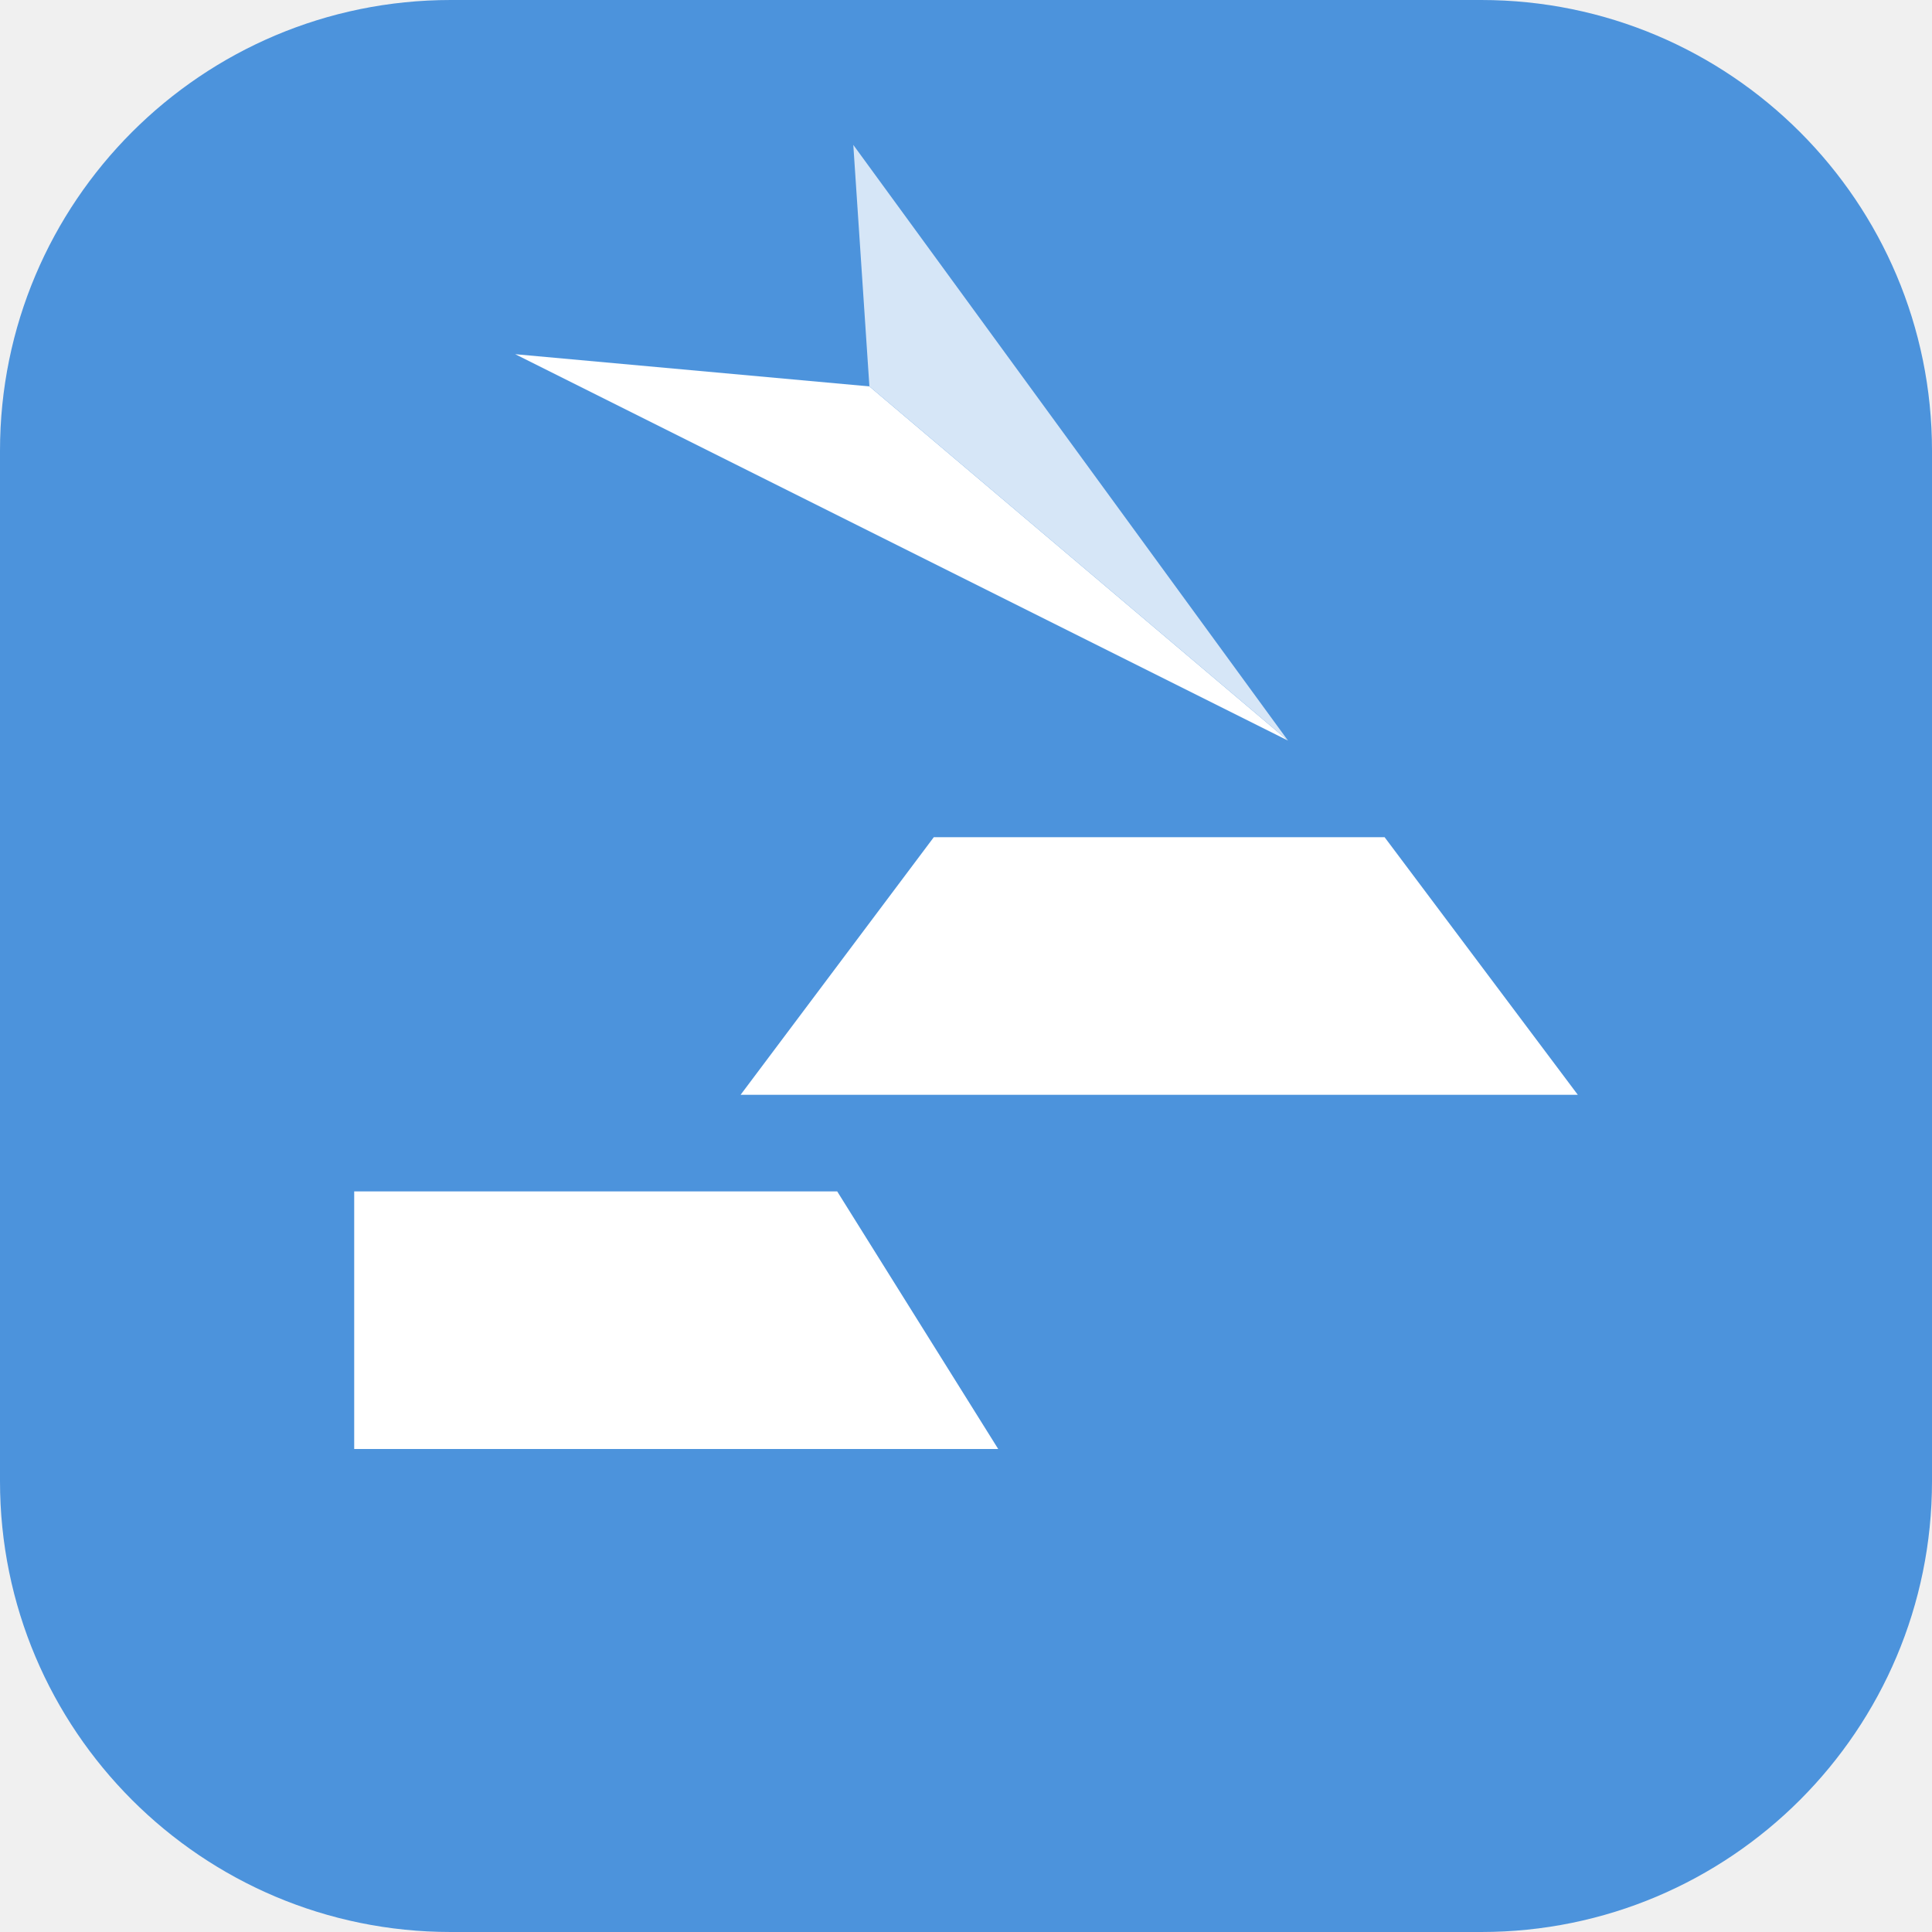
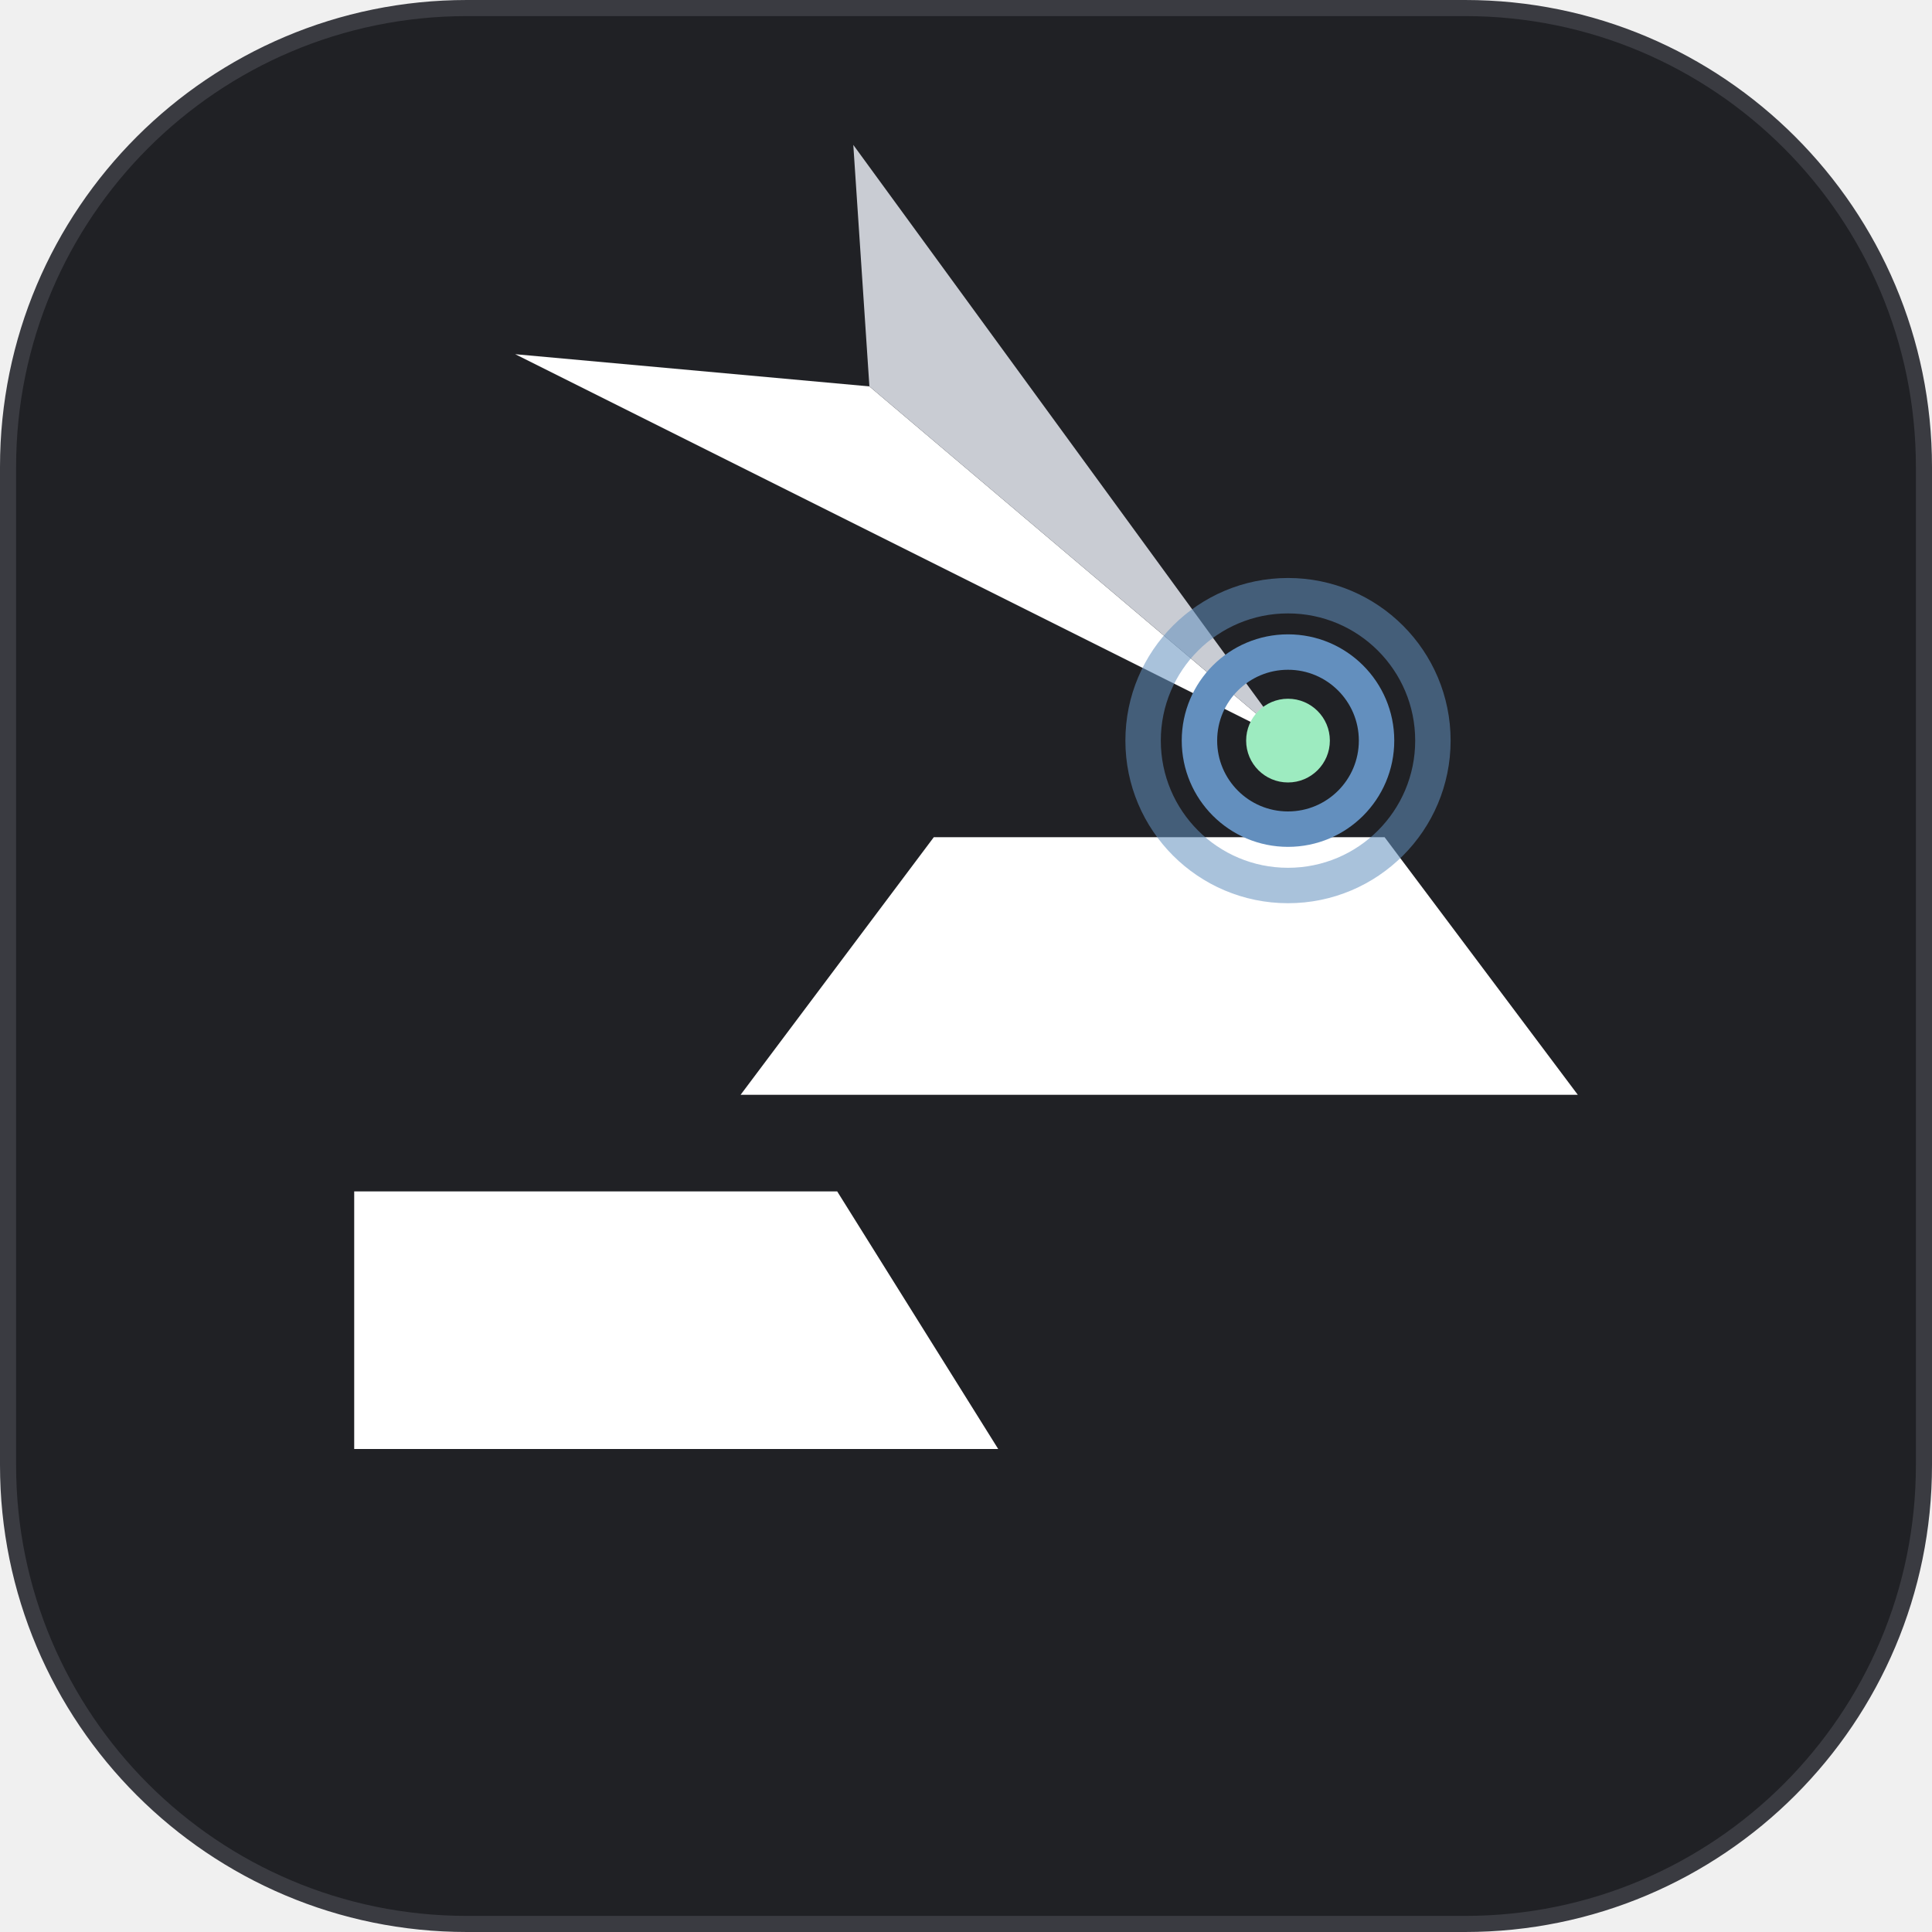
<svg xmlns="http://www.w3.org/2000/svg" width="120" height="120" viewBox="0 0 120 120">
-   <rect width="120" height="120" rx="28" fill="#4C93DC" />
+   <rect x="0.5" y="0.5" width="119" height="119" rx="28.5" fill="#202125" stroke="#3A3B41" />
  <path d="M80 46 L32 22 L54 24 Z" fill="#FFFFFF" />
-   <path d="M80 46 L54 24 L53 9 Z" fill="#D6E6F7" />
+   <path d="M80 46 L54 24 L53 9 Z" fill="#C9CCD3" />
  <path d="M46 68 L58 52 L86 52 L98 68 Z" fill="#FFFFFF" />
  <path d="M22 90 L22 74 L52 74 L62 90 Z" fill="#FFFFFF" />
+   <circle cx="80" cy="46" r="9" fill="none" stroke="#638FBE" stroke-width="2.2" opacity=".55" />
+   <circle cx="80" cy="46" r="5.5" fill="none" stroke="#638FBE" stroke-width="2.2" />
+   <circle cx="80" cy="46" r="2.6" fill="#9DEBC0" />
</svg>
